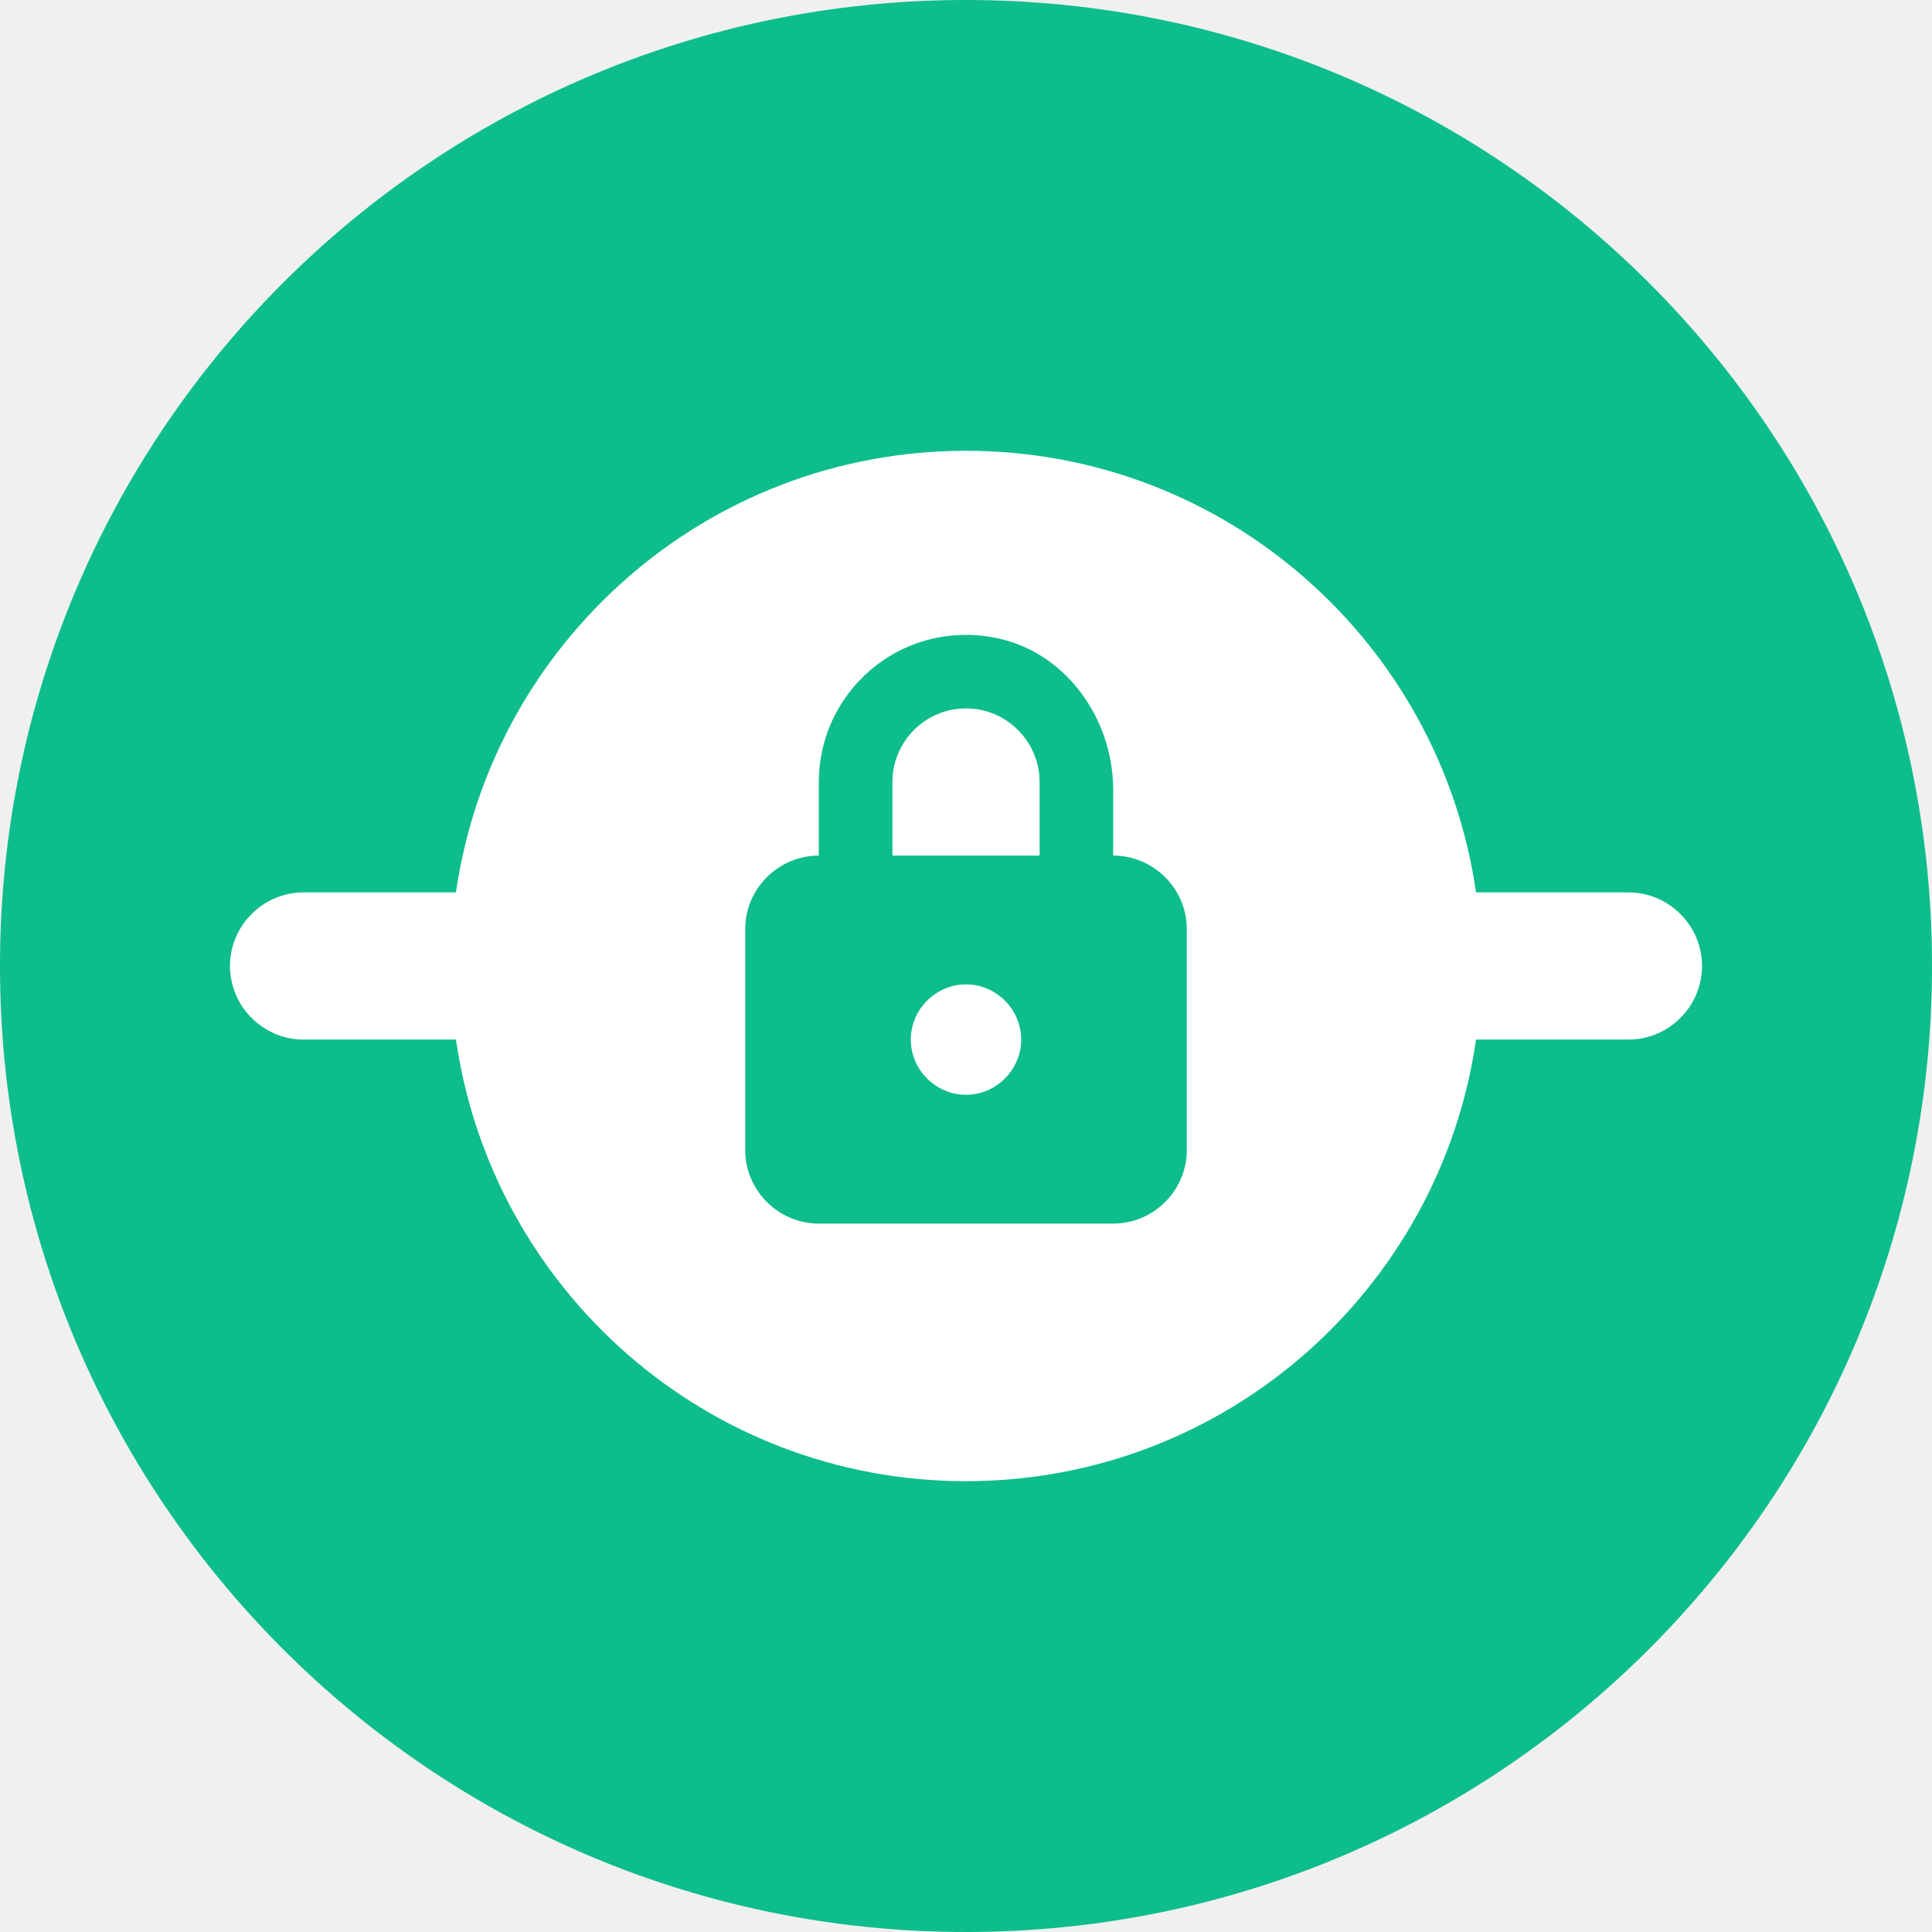
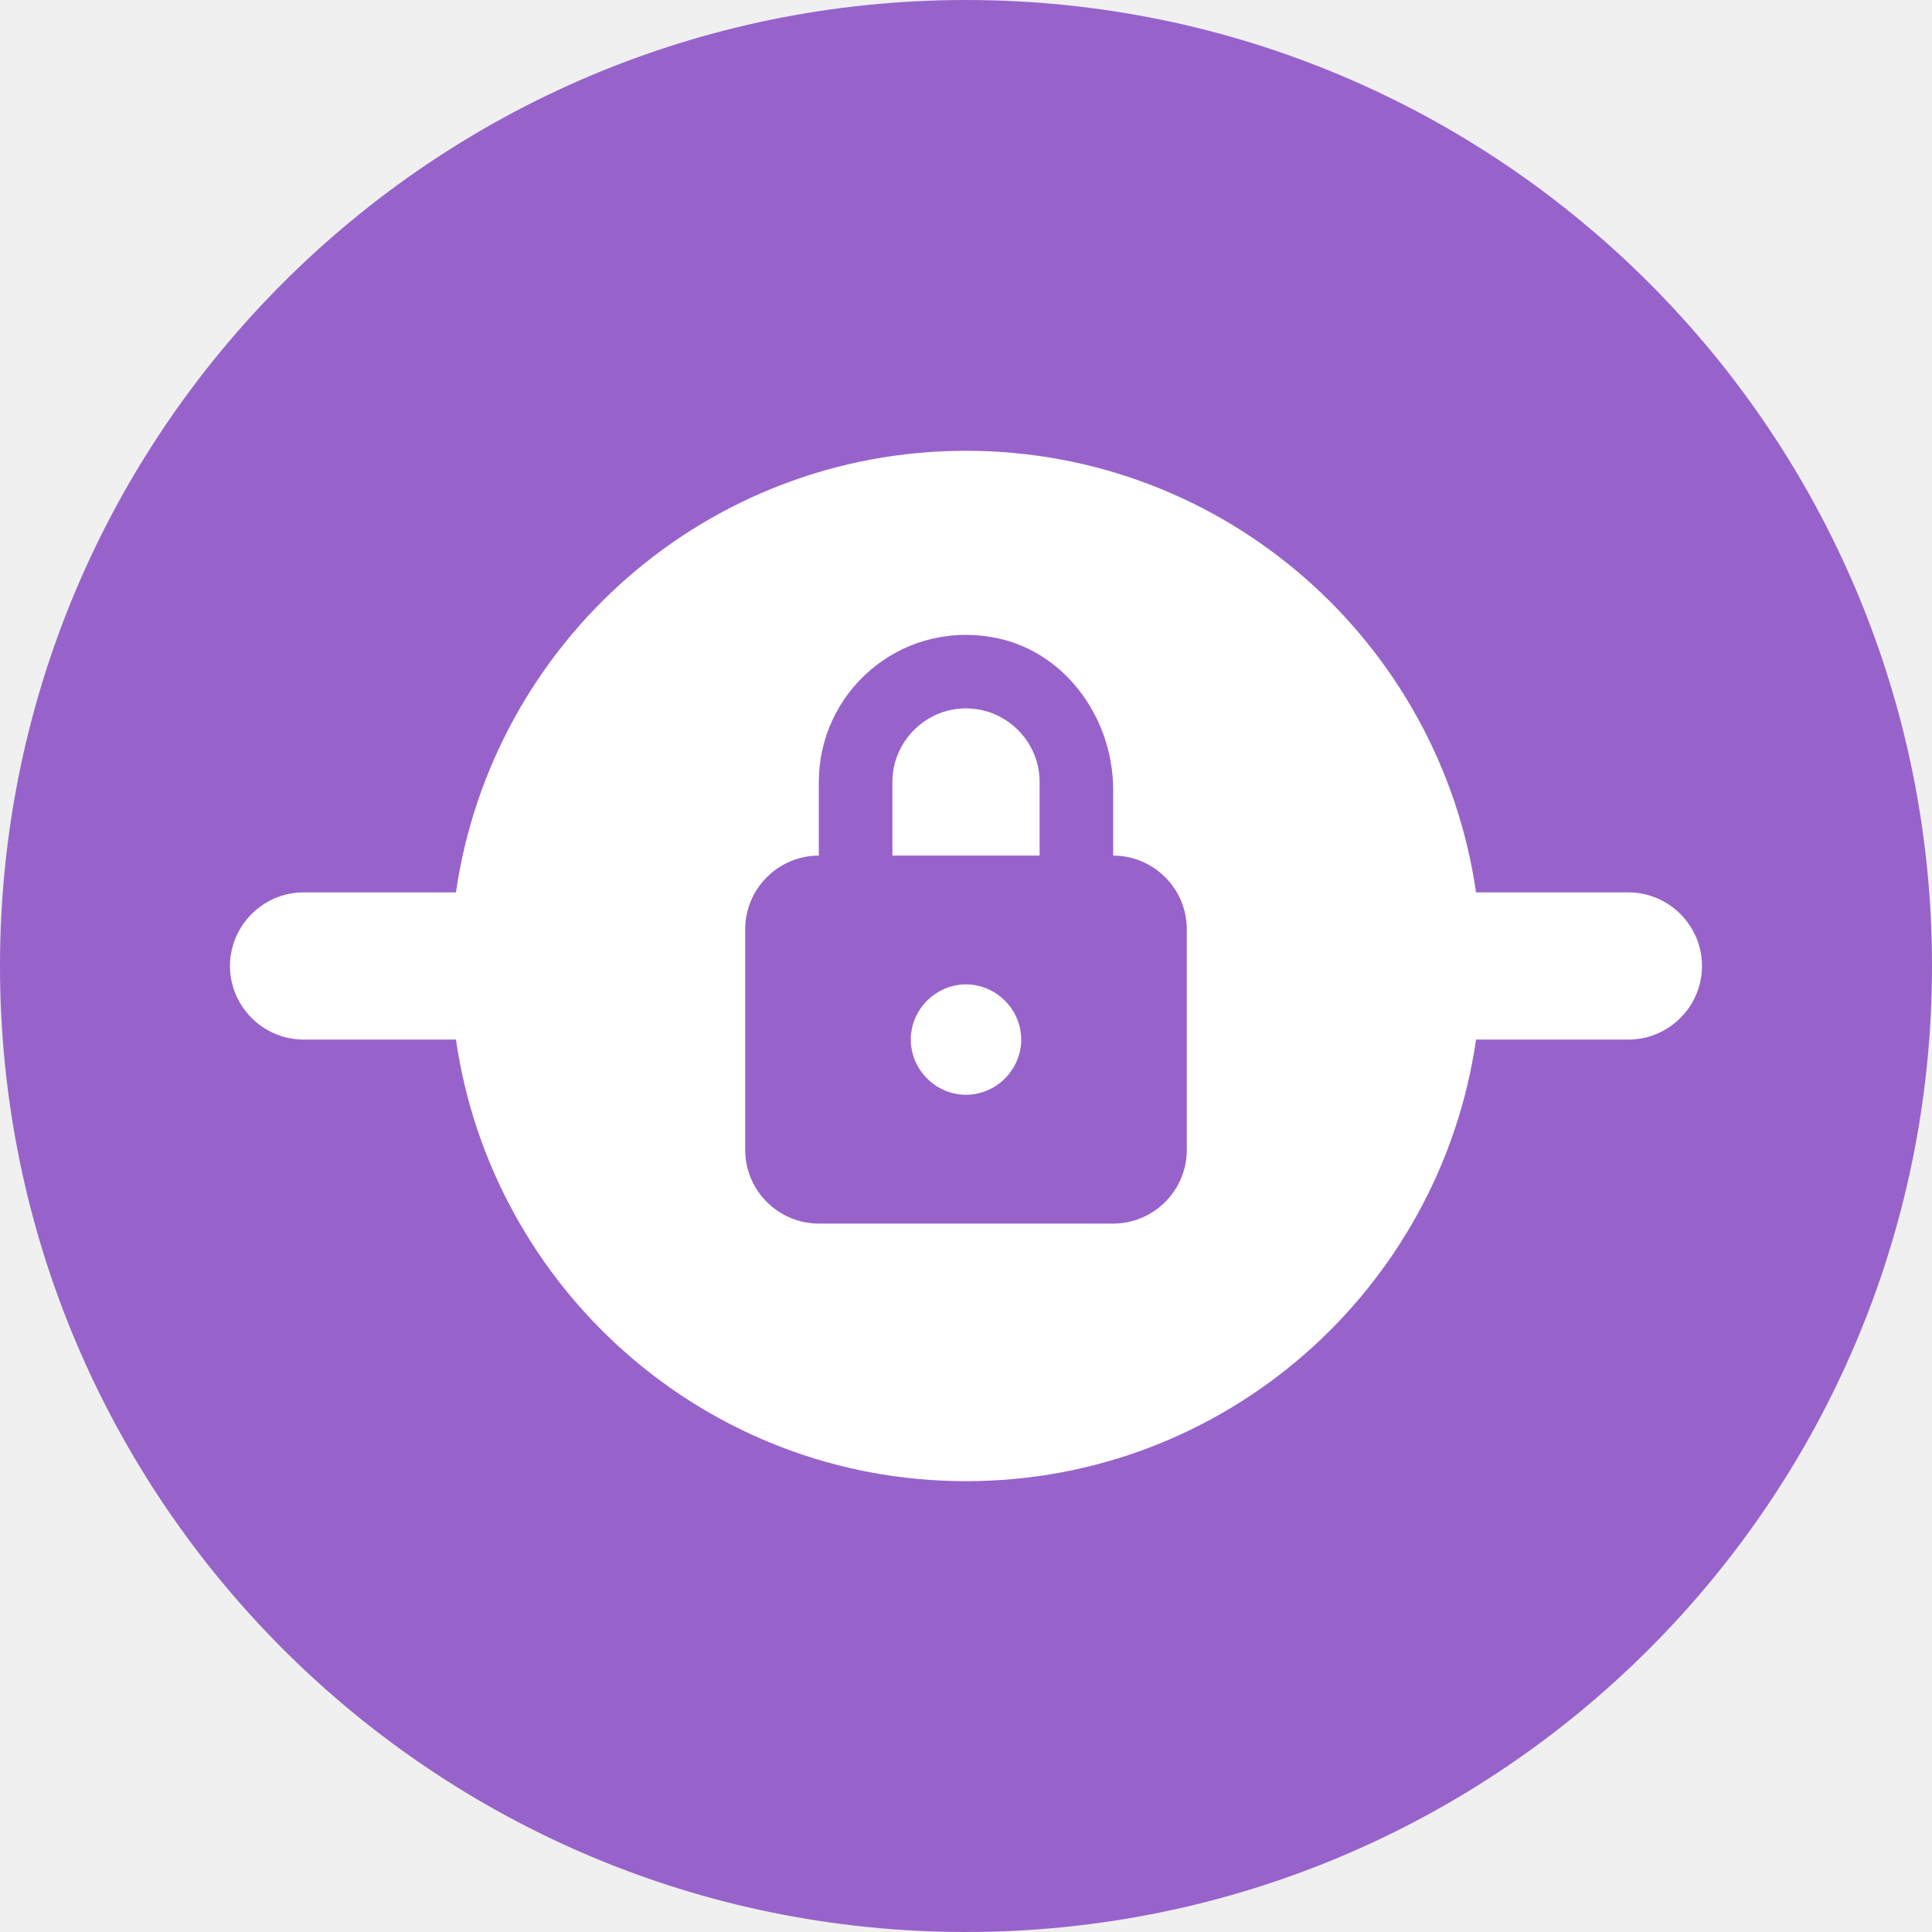
<svg xmlns="http://www.w3.org/2000/svg" width="70" height="70" viewBox="0 0 70 70" fill="none">
-   <rect width="70" height="70" rx="35" fill="#0DBD8B" />
+   <rect width="70" height="70" rx="35" fill="#9763CB" />
  <g clip-path="url(#clip0_432_24662)">
    <path d="M61.667 35C61.667 33.533 60.467 32.333 59 32.333H53.48C52.173 23.293 44.413 16.333 35 16.333C25.587 16.333 17.827 23.293 16.52 32.333H11C9.533 32.333 8.333 33.533 8.333 35C8.333 36.466 9.533 37.666 11 37.666H16.52C17.827 46.706 25.587 53.666 35 53.666C44.413 53.666 52.173 46.706 53.48 37.666H59C60.467 37.666 61.667 36.466 61.667 35ZM43 41.666C43 43.133 41.8 44.333 40.333 44.333H29.667C28.2 44.333 27 43.133 27 41.666V33.666C27 32.2 28.2 31 29.667 31V28.333C29.667 25.106 32.547 22.52 35.907 23.08C38.52 23.506 40.333 25.96 40.333 28.626V31C41.8 31 43 32.2 43 33.666V41.666ZM37 37.666C37 38.76 36.093 39.666 35 39.666C33.907 39.666 33 38.76 33 37.666C33 36.573 33.907 35.666 35 35.666C36.093 35.666 37 36.573 37 37.666ZM37.667 28.333V31H32.333V28.333C32.333 26.866 33.533 25.666 35 25.666C36.467 25.666 37.667 26.866 37.667 28.333Z" fill="white" />
  </g>
  <defs>
    <clipPath id="clip0_432_24662">
      <rect width="64" height="64" fill="white" transform="translate(3 3)" />
    </clipPath>
  </defs>
</svg>
